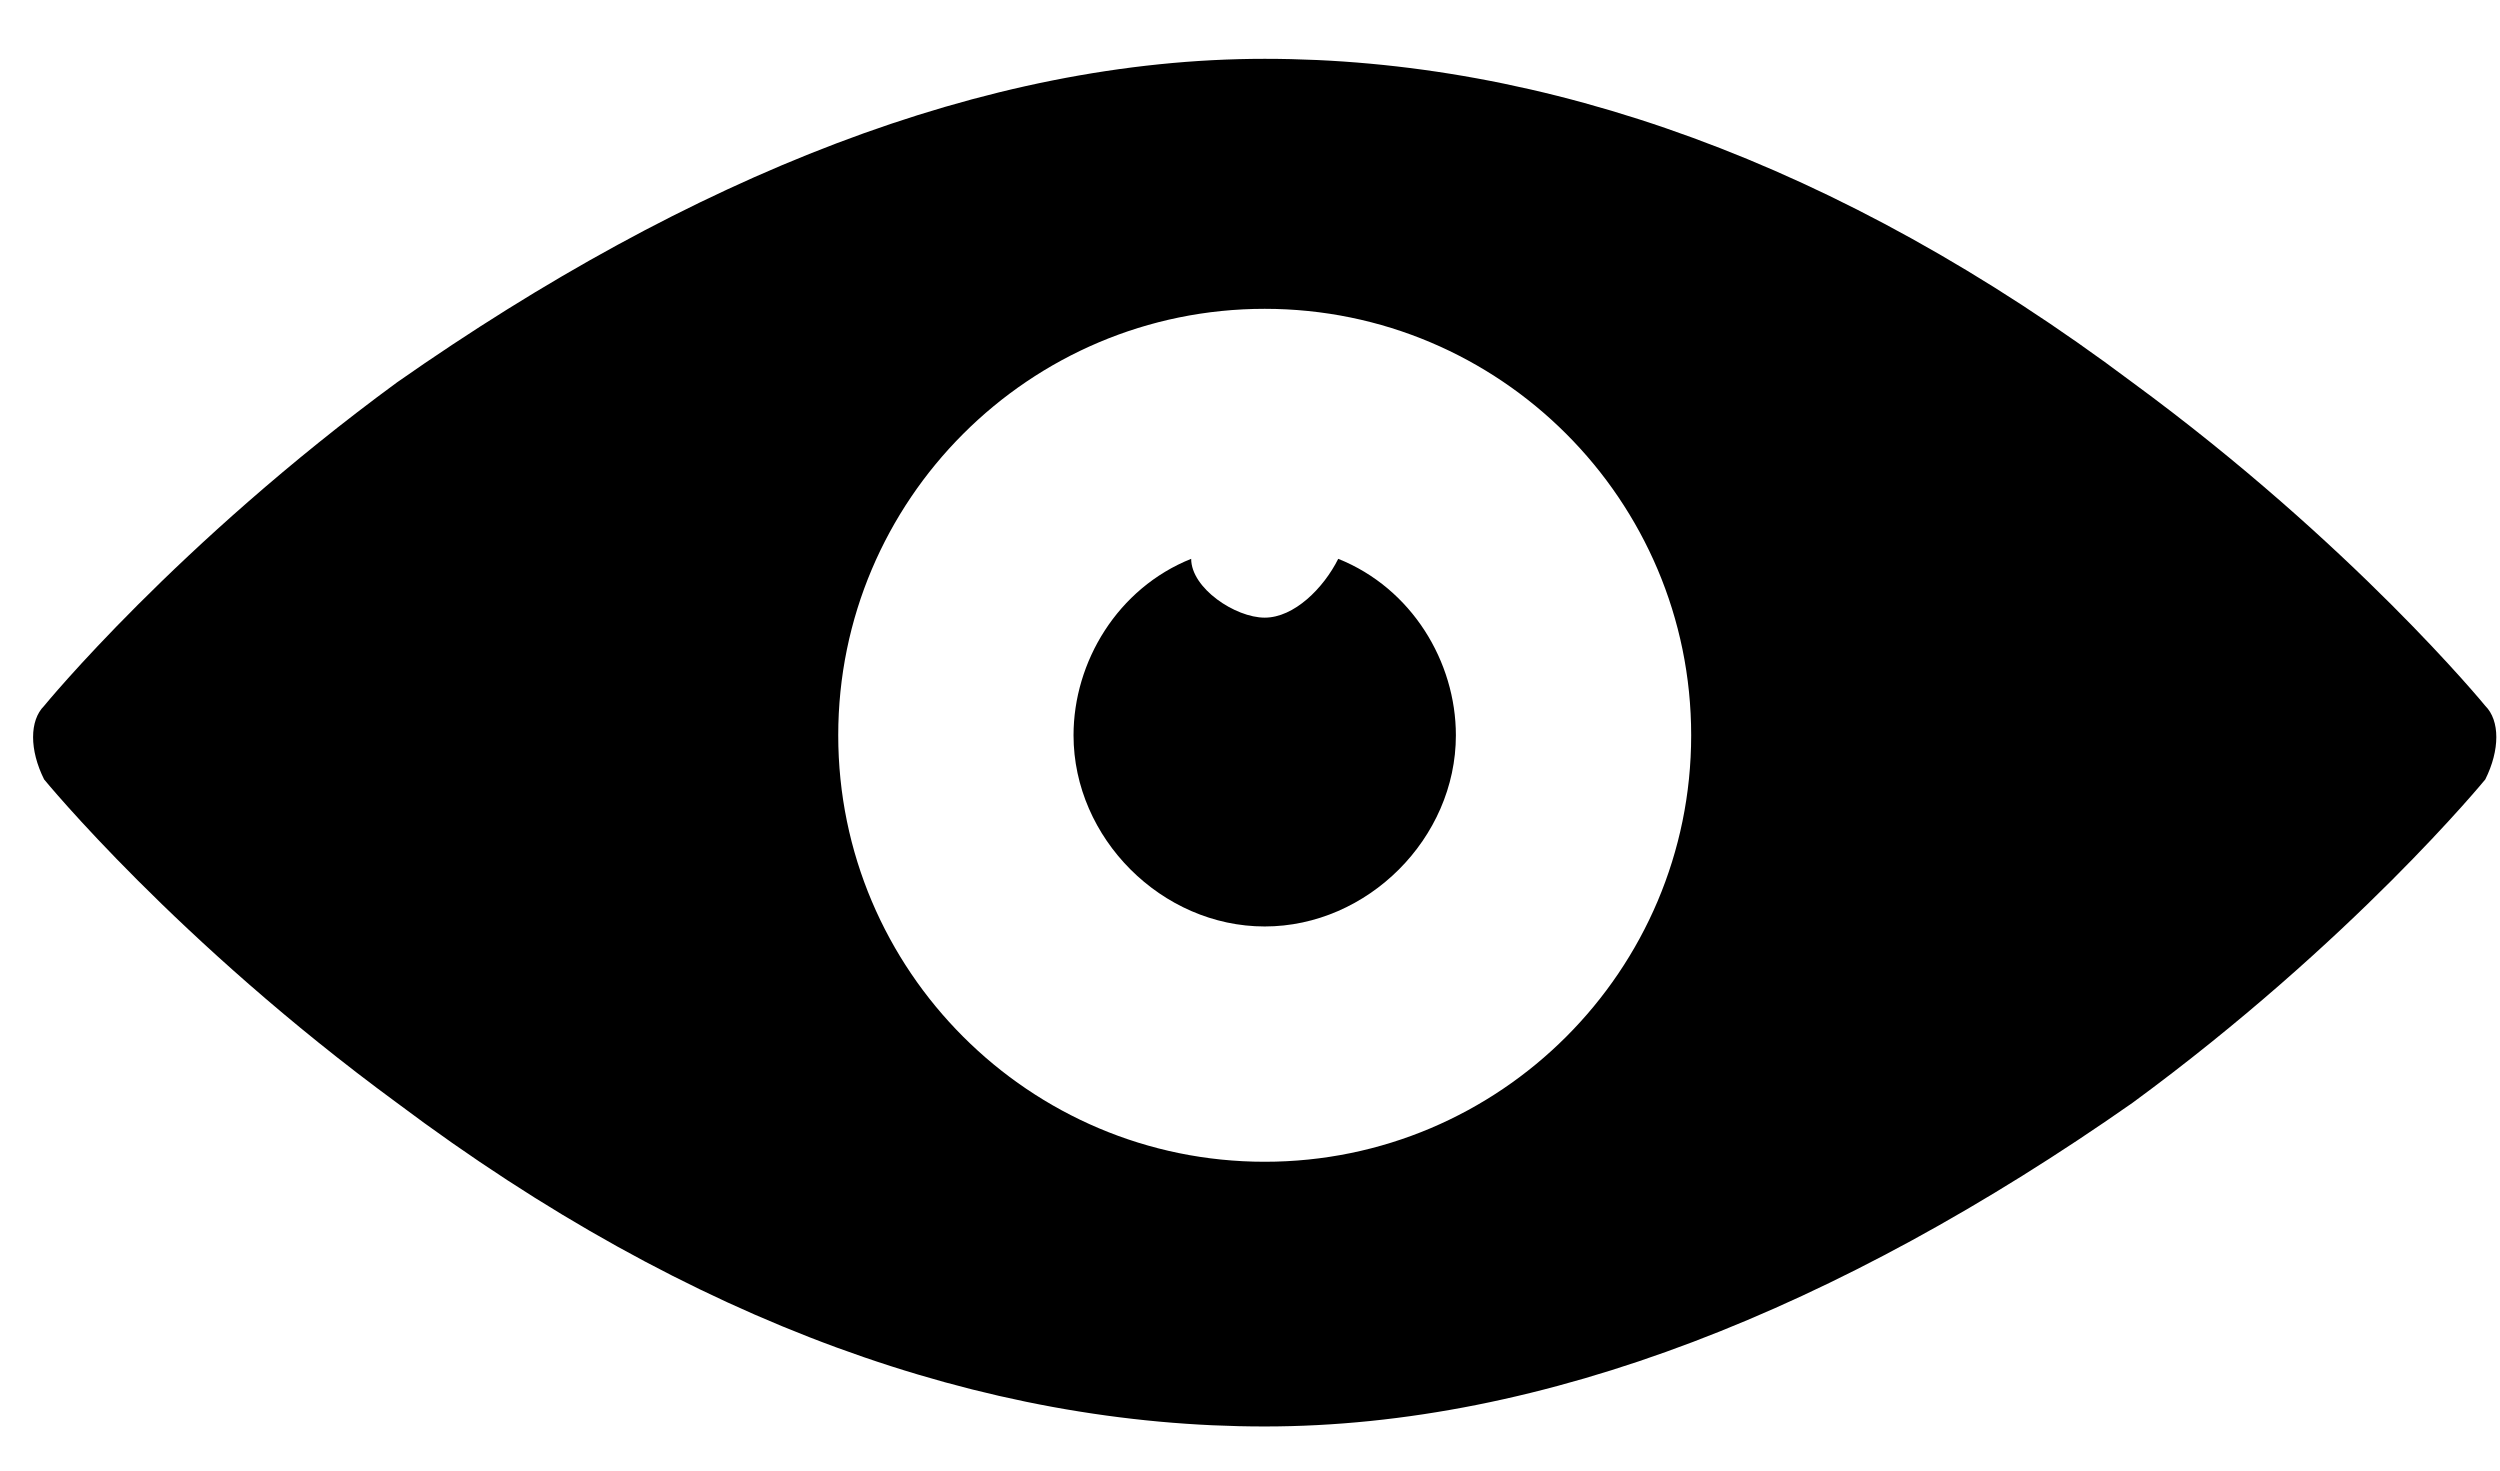
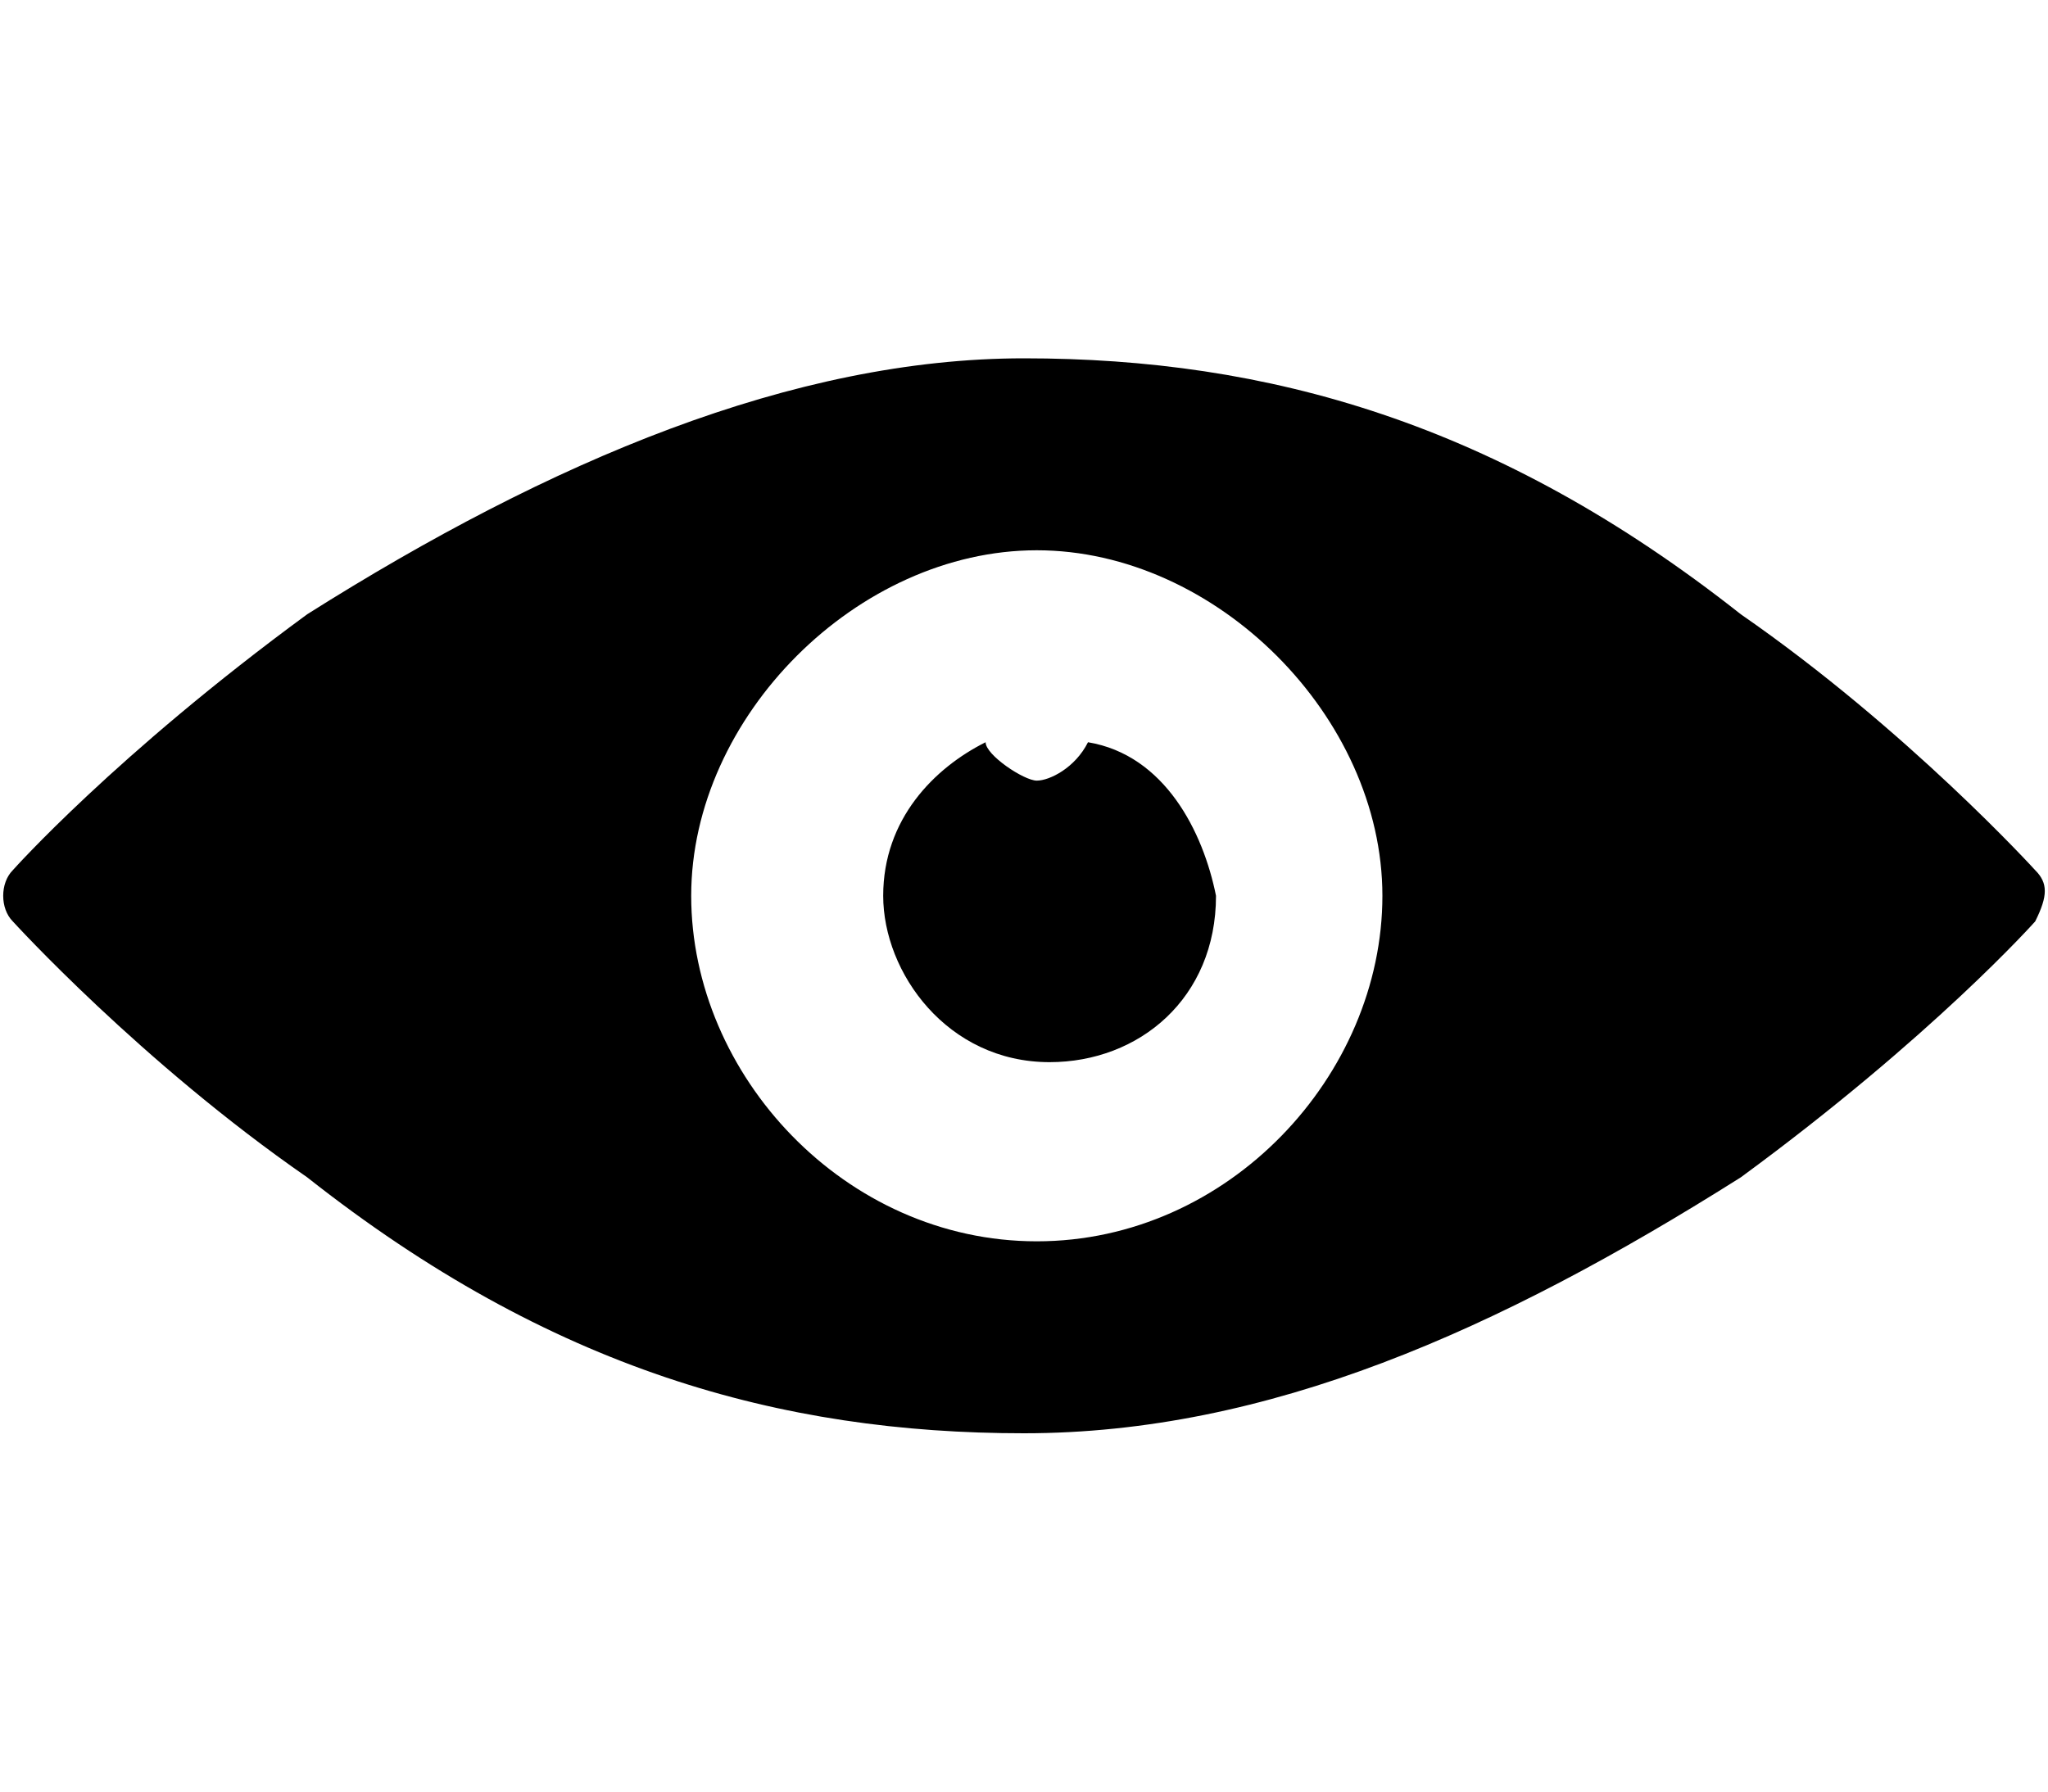
- <svg xmlns="http://www.w3.org/2000/svg" version="1.1" id="Слой_1" x="0px" y="0px" viewBox="-41 46 17 10" style="enable-background:new -41 46 17 10;" xml:space="preserve">
-   <path d="M-31.9,49.8c-0.1,0.2-0.3,0.4-0.5,0.4s-0.5-0.2-0.5-0.4c-0.5,0.2-0.8,0.7-0.8,1.2c0,0.7,0.6,1.3,1.3,1.3s1.3-0.6,1.3-1.3  C-31.1,50.5-31.4,50-31.9,49.8L-31.9,49.8z" />
-   <path d="M-24.1,50.8c0,0-0.9-1.1-2.4-2.2c-2-1.5-4-2.2-5.9-2.2c-1.9,0-3.9,0.8-5.9,2.2c-1.5,1.1-2.4,2.2-2.4,2.2  c-0.1,0.1-0.1,0.3,0,0.5c0,0,0.9,1.1,2.4,2.2c2,1.5,4,2.2,5.9,2.2c1.9,0,3.9-0.8,5.9-2.2c1.5-1.1,2.4-2.2,2.4-2.2  C-24,51.1-24,50.9-24.1,50.8L-24.1,50.8z M-32.4,53.9c-1.6,0-2.9-1.3-2.9-2.9s1.3-2.9,2.9-2.9c1.6,0,2.9,1.3,2.9,2.9  S-30.8,53.9-32.4,53.9L-32.4,53.9z" />
+ <svg xmlns="http://www.w3.org/2000/svg" version="1.1" id="Слой_1" x="0px" y="0px" viewBox="-42.5 44 16 14" style="enable-background:new -42.5 44 16 14;" xml:space="preserve">
+   <path d="M-34,49.8c-0.1,0.2-0.3,0.3-0.4,0.3s-0.4-0.2-0.4-0.3c-0.4,0.2-0.8,0.6-0.8,1.2c0,0.6,0.5,1.3,1.3,1.3  c0.7,0,1.3-0.5,1.3-1.3C-33.1,50.5-33.4,49.9-34,49.8L-34,49.8z" />
+   <path d="M-26.6,50.8c0,0-1-1.1-2.3-2c-1.9-1.5-3.7-2-5.6-2c-1.8,0-3.7,0.8-5.6,2c-1.5,1.1-2.3,2-2.3,2c-0.1,0.1-0.1,0.3,0,0.4  c0,0,1,1.1,2.3,2c1.9,1.5,3.7,2,5.6,2s3.7-0.8,5.6-2c1.5-1.1,2.3-2,2.3-2C-26.5,51-26.5,50.9-26.6,50.8L-26.6,50.8z M-34.4,53.7  c-1.5,0-2.7-1.3-2.7-2.7s1.3-2.7,2.7-2.7s2.7,1.3,2.7,2.7S-32.9,53.7-34.4,53.7L-34.4,53.7z" />
</svg>
